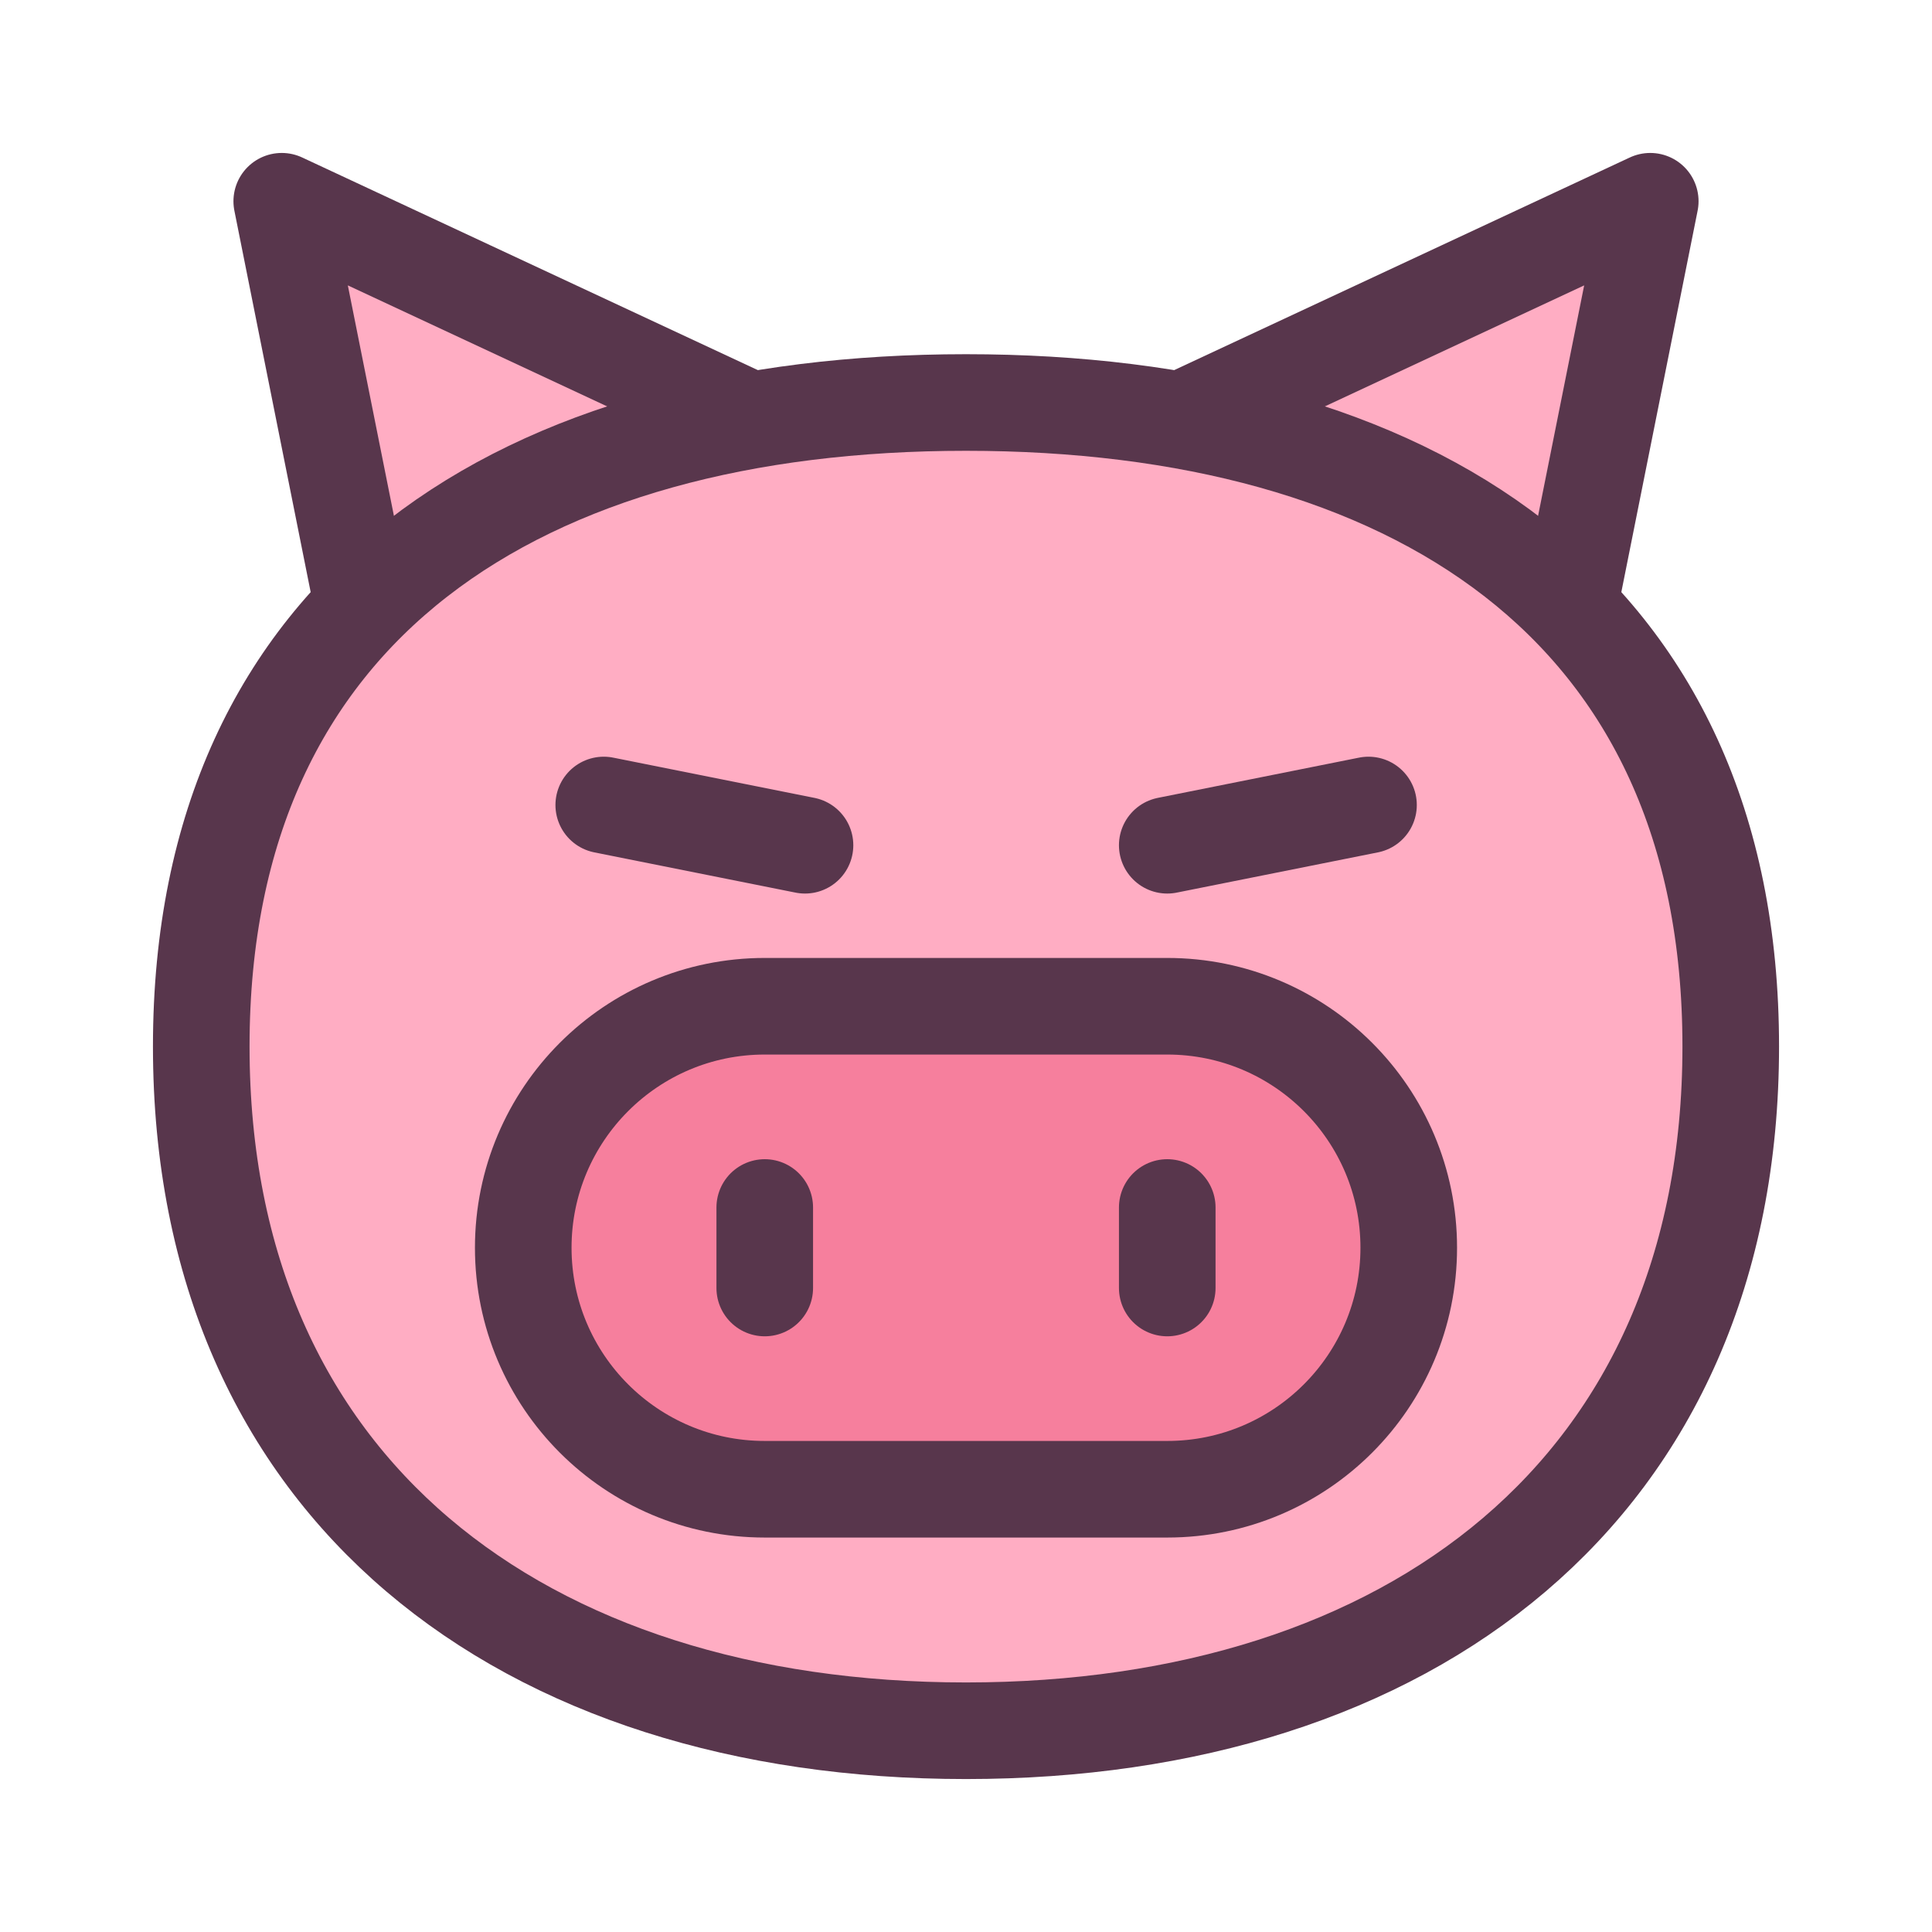
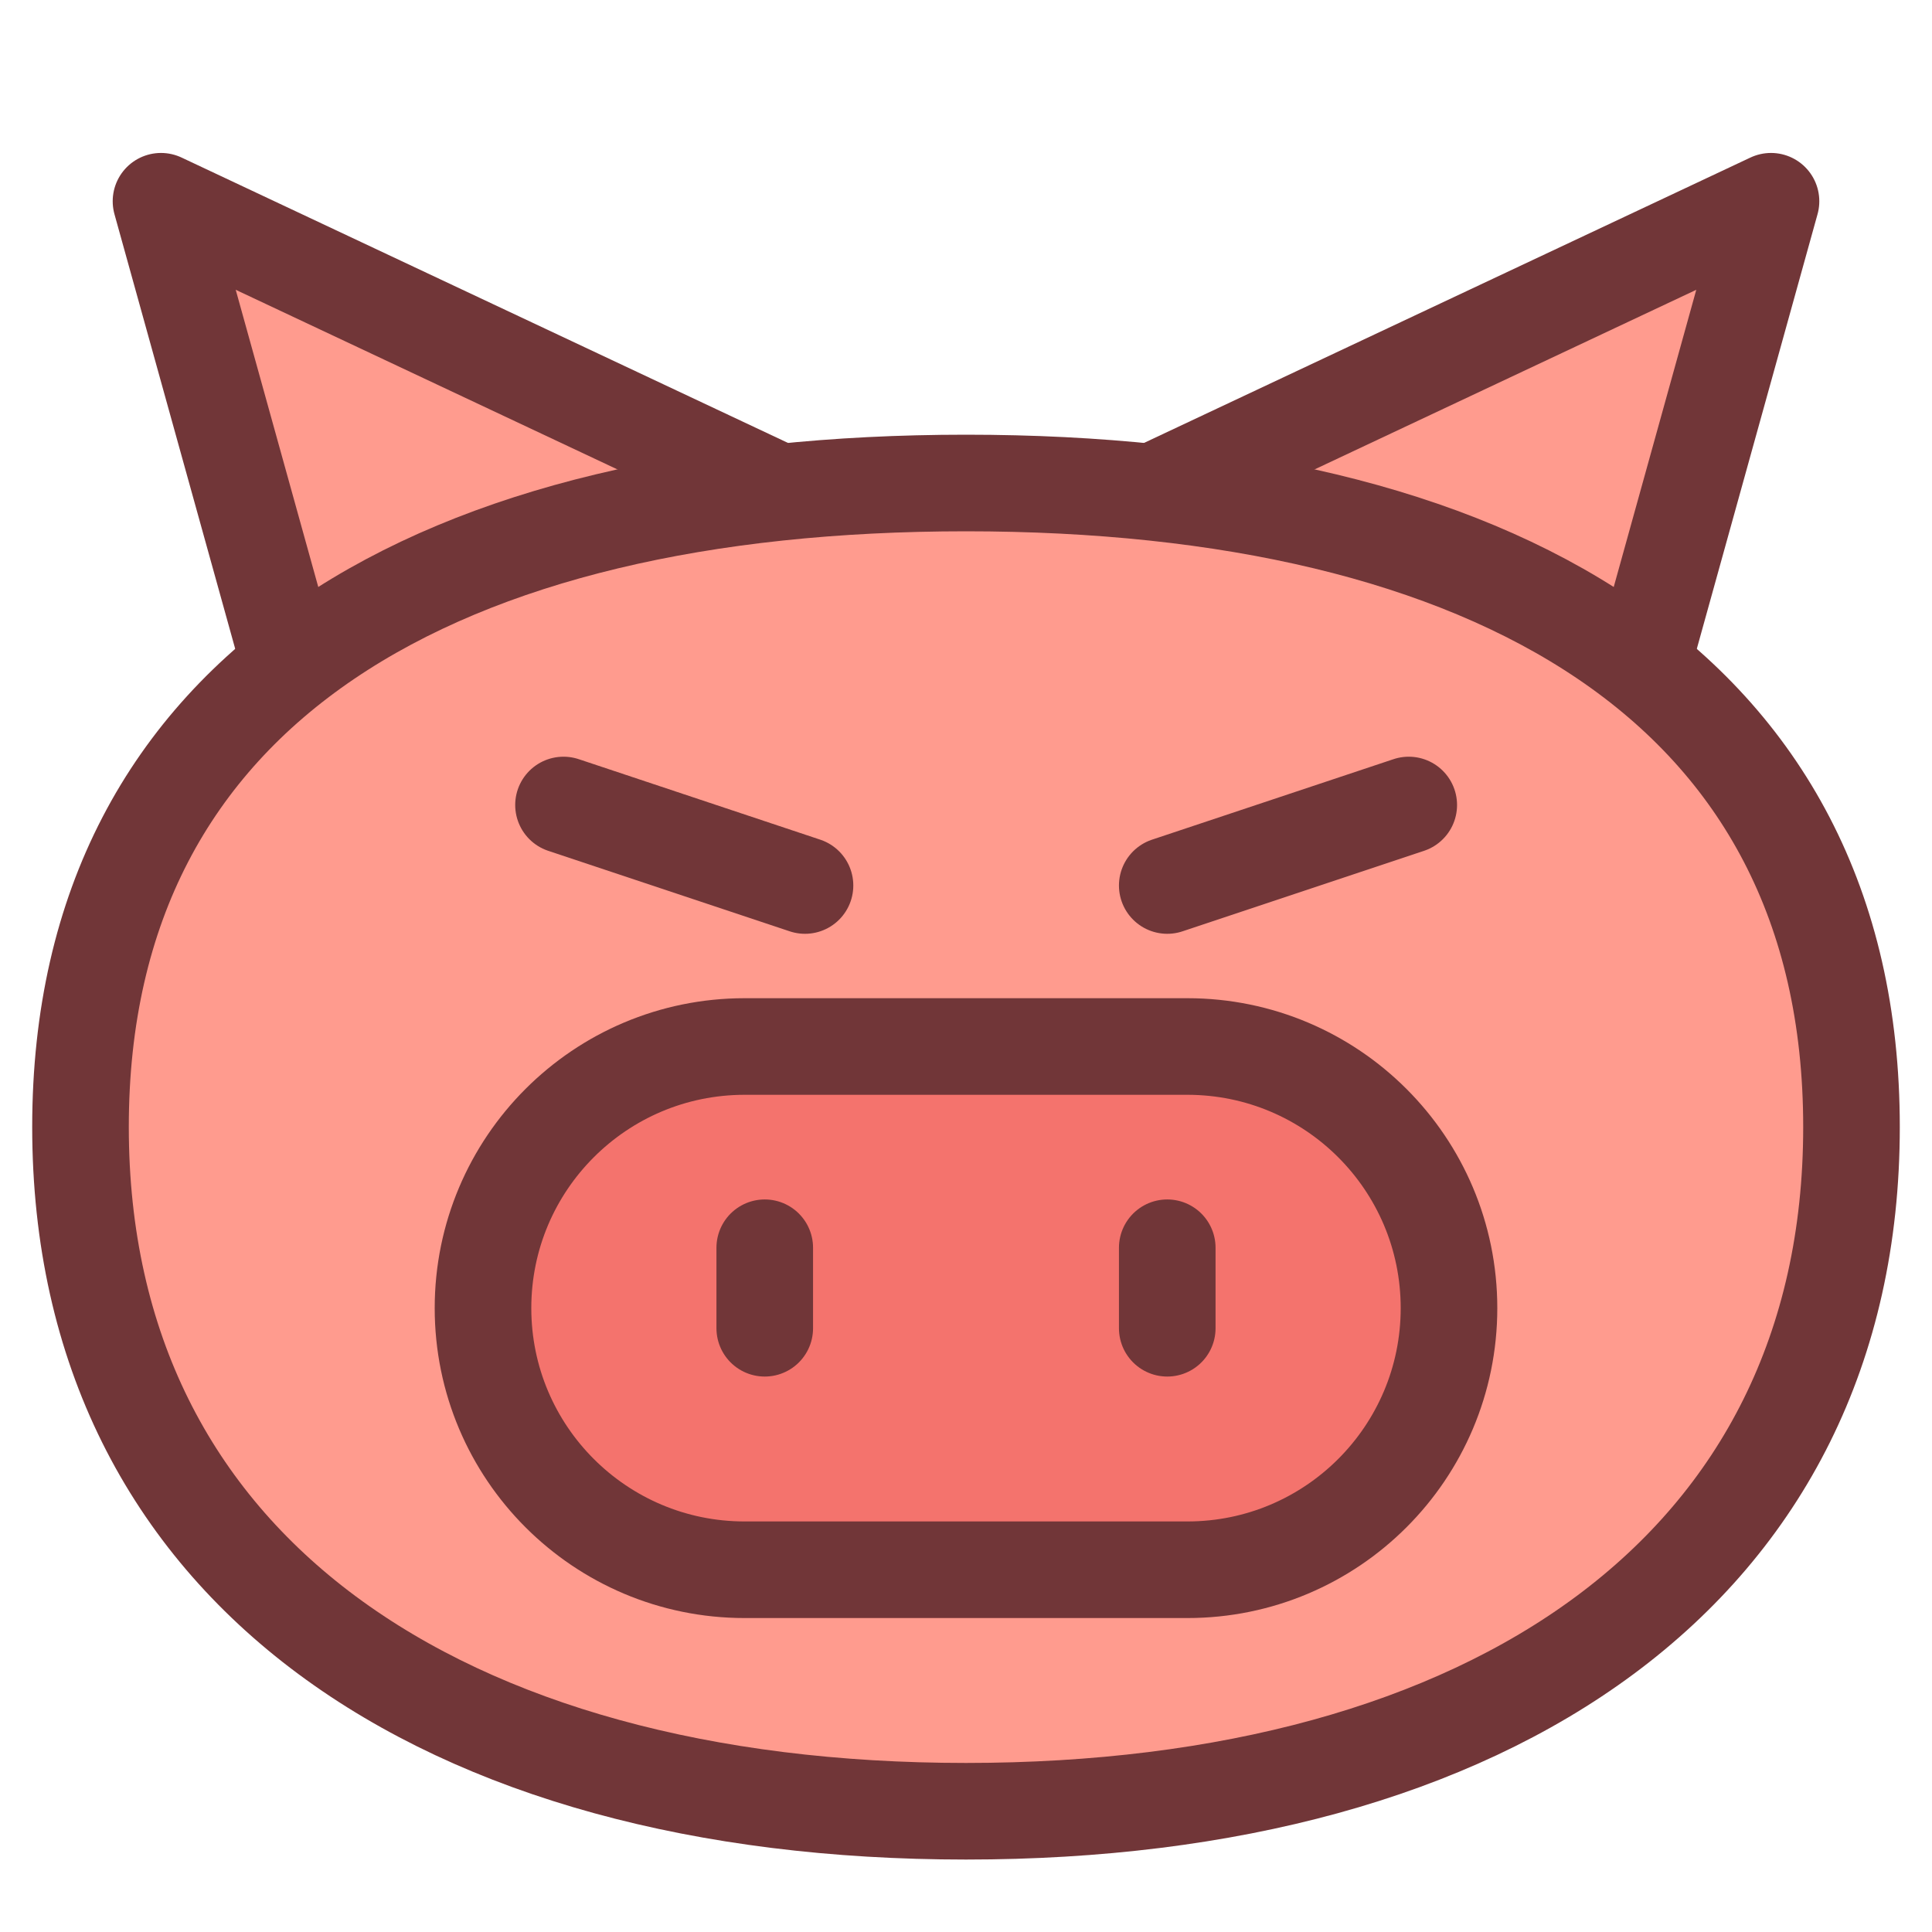
- <svg xmlns="http://www.w3.org/2000/svg" viewBox="0 0 48 48" stroke="#58364c" stroke-width="2.4" stroke-linecap="round" stroke-linejoin="round">
-   <path d="M10 20 7 5l15 7m16 8 3-15-15 7" fill="#ffadc3" />
-   <path d="M43 26c0 11-8 17-19 17S5 37 5 26s8-16 19-16 19 5 19 16Z" fill="#ffadc3" />
-   <rect x="13" y="25" width="22" height="12" rx="6" fill="#f67f9d" />
-   <path d="M19 30v2m10-2v2m-14-12 5 1m9 0 5-1" fill="none" />
+ <svg xmlns="http://www.w3.org/2000/svg" viewBox="0 0 48 48" stroke="#713638" stroke-width="2.4" stroke-linecap="round" stroke-linejoin="round">
+   <path d="M9 23 4 5l17 8m18 10 5-18-17 8" fill="#ff9b8e" />
+   <path d="M46 28c0 11-9 17-22 17S2 39 2 28s9-16 22-16 22 5 22 16Z" fill="#ff9b8e" />
+   <rect x="12" y="26" width="24" height="13" rx="6.5" fill="#f4736d" />
+   <path d="M19 31v2m10-2v2m-15-13 6 2m9 0 6-2" fill="none" />
</svg>
